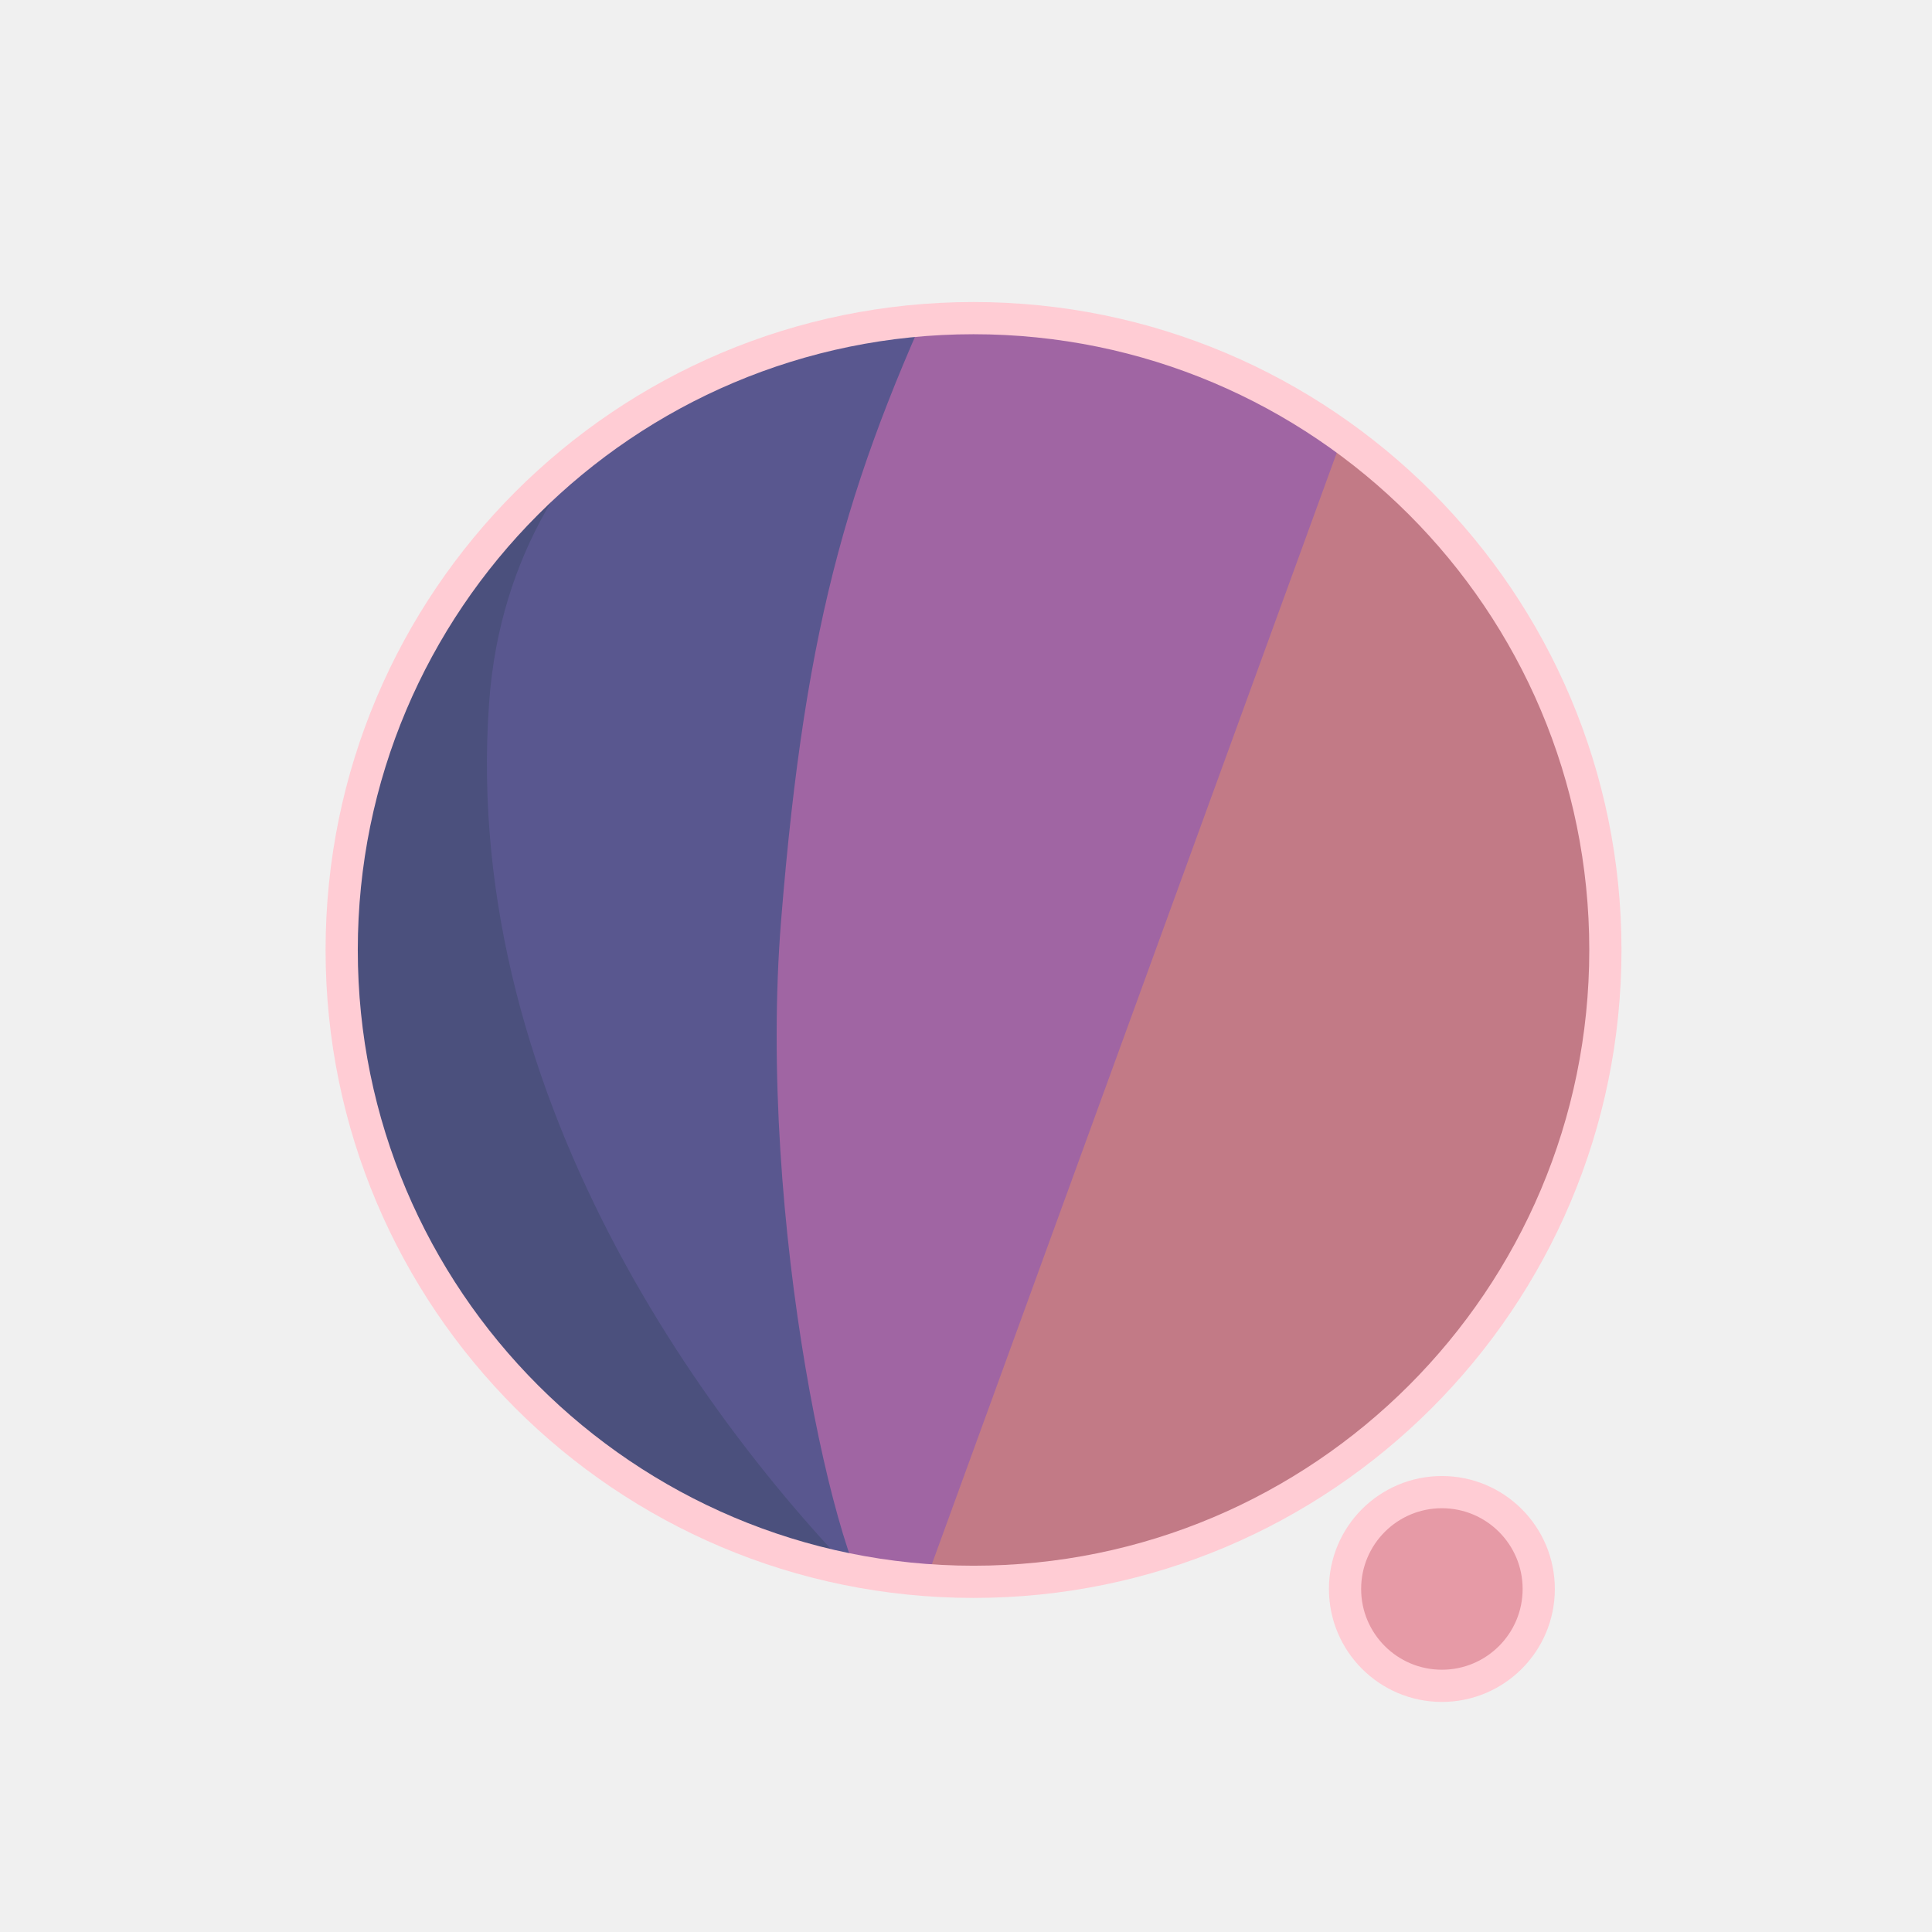
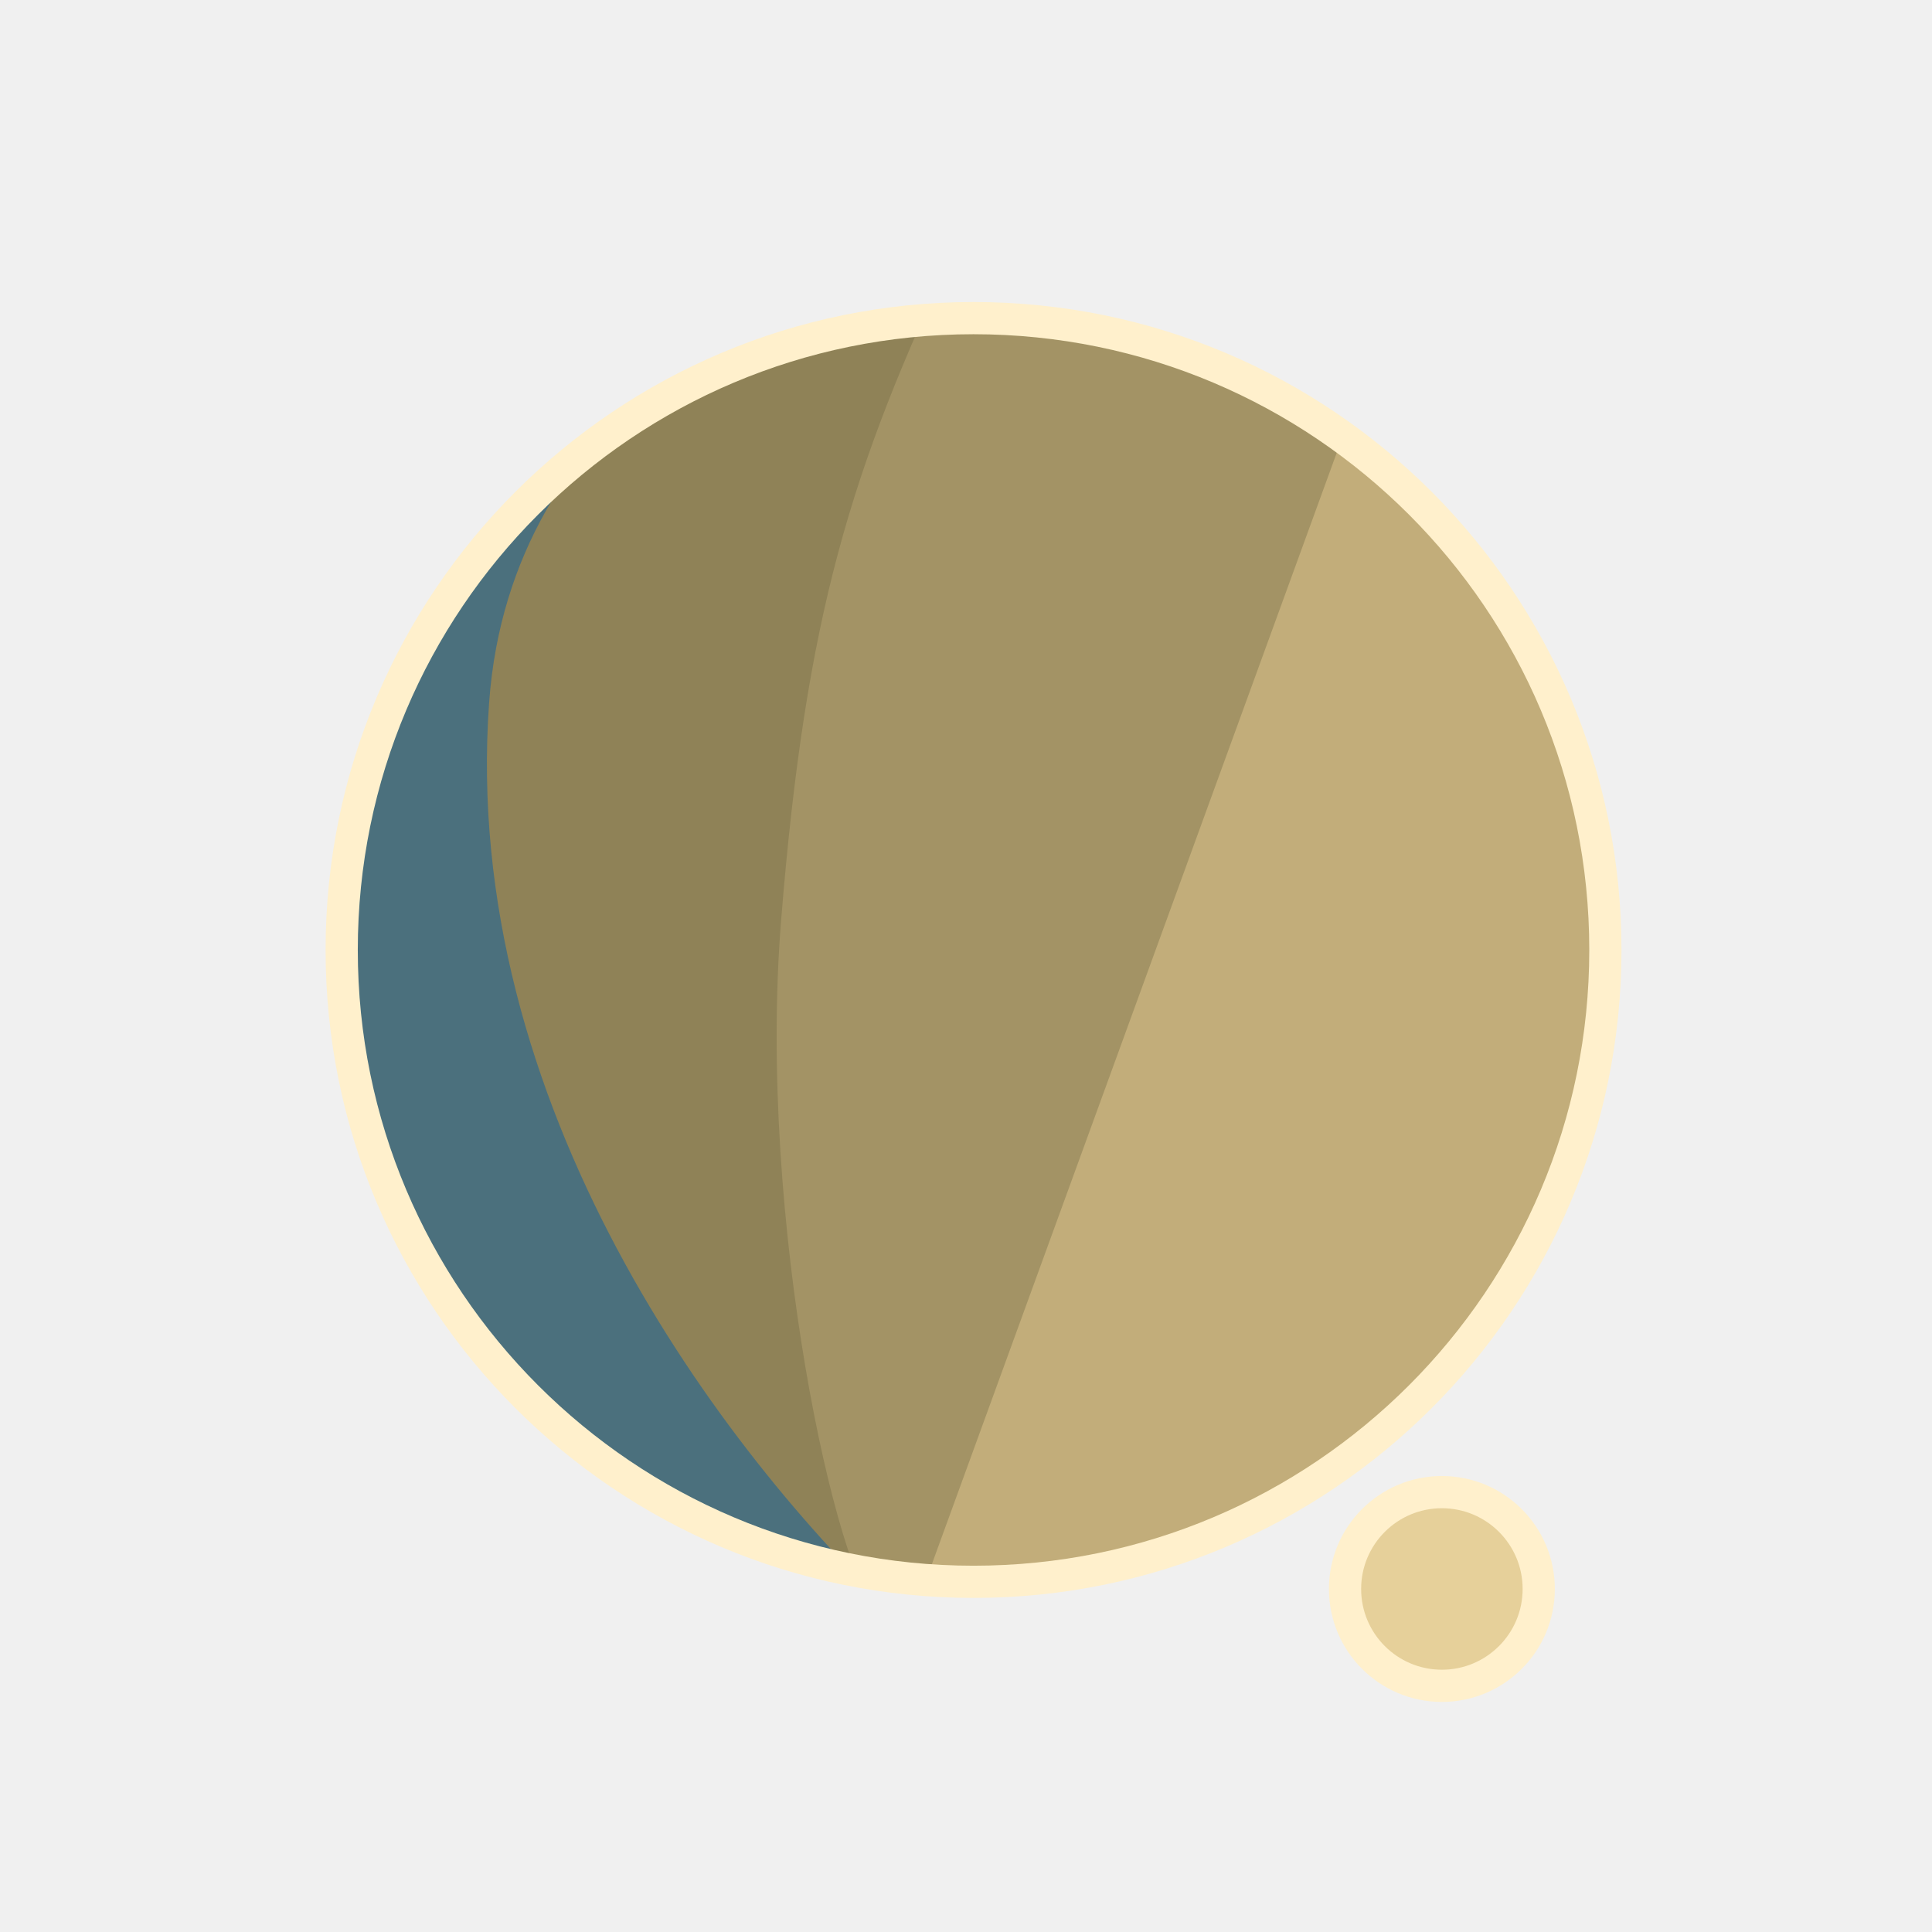
<svg xmlns="http://www.w3.org/2000/svg" width="300" height="300" viewBox="0 0 79.375 79.375" version="1.1" id="svg1">
  <defs id="defs1">
    <filter id="mask-powermask-path-effect5_inverse" style="color-interpolation-filters:sRGB" height="100" width="100" x="-50" y="-50">
      <feColorMatrix id="mask-powermask-path-effect5_primitive1" values="1" type="saturate" result="fbSourceGraphic" />
      <feColorMatrix id="mask-powermask-path-effect5_primitive2" values="-1 0 0 0 1 0 -1 0 0 1 0 0 -1 0 1 0 0 0 1 0 " in="fbSourceGraphic" />
    </filter>
    <clipPath clipPathUnits="userSpaceOnUse" id="clipPath1">
      <circle style="display:inline;fill:#000000;fill-opacity:1;stroke:none;stroke-width:0.214" id="circle3" cx="44.886" cy="38.249" r="22.842" />
    </clipPath>
    <clipPath clipPathUnits="userSpaceOnUse" id="clipPath3">
      <circle style="display:inline;opacity:1;fill:#000000;fill-opacity:1;stroke:none;stroke-width:2.646;stroke-dasharray:none;stroke-opacity:1" id="circle4" cx="39.235" cy="39.029" r="25.959" />
    </clipPath>
    <clipPath clipPathUnits="userSpaceOnUse" id="clipPath4">
      <circle style="display:inline;opacity:1;fill:#000000;fill-opacity:1;stroke:none;stroke-width:0.243" id="circle5" cx="39.997" cy="39.029" r="25.959" />
    </clipPath>
    <clipPath clipPathUnits="userSpaceOnUse" id="clipPath19">
      <g id="g20" style="display:inline">
        <circle style="display:inline;opacity:1;fill:#ffffff;fill-opacity:1;stroke:#000000;stroke-width:1.323;stroke-dasharray:none;stroke-opacity:1" id="circle20" cx="39.997" cy="39.029" r="25.959" />
        <path style="display:inline;fill:#ffffff;fill-opacity:1;stroke:none;stroke-width:1.323;stroke-linecap:round;stroke-linejoin:round;stroke-dasharray:none;stroke-opacity:1" d="M 40.972,71.749 65.107,9.074 51.262,8.513 29.654,71.374 Z" id="path20" />
      </g>
    </clipPath>
  </defs>
  <g id="layer1">
-     <circle style="display:inline;opacity:1;fill:#C27A86;fill-opacity:1;stroke:none;stroke-width:2.646;stroke-dasharray:none;stroke-opacity:1" id="path1" cx="39.997" cy="39.029" r="25.959" />
-     <circle style="display:inline;opacity:1;fill:#E69AA6;fill-opacity:1;stroke:#FFCCD4;stroke-width:1.323;stroke-linecap:round;stroke-linejoin:round;stroke-dasharray:none;stroke-opacity:1" id="path23" cx="59.239" cy="65.282" r="3.979" />
-     <path style="display:inline;opacity:1;fill:#A065A3;fill-opacity:1;stroke:none;stroke-width:2.646;stroke-linecap:round;stroke-linejoin:round;stroke-dasharray:none;stroke-opacity:1" d="M 14.114,8.183 56.981,12.942 37.387,66.729 7.337,66.366 Z" id="path4" clip-path="url(#clipPath4)" />
-     <path style="display:inline;opacity:1;fill:#59578F;fill-opacity:1;stroke:none;stroke-width:2.646;stroke-linecap:round;stroke-linejoin:round;stroke-dasharray:none;stroke-opacity:1" d="m 38.537,10.093 c -4.366,9.204 -6.195,15.177 -7.208,27.727 -0.992,12.295 2.307,27.137 4.048,28.492 L 8.159,69.099 11.655,10.117 Z" id="path8" clip-path="url(#clipPath3)" transform="translate(0.7619726)" />
-     <path style="display:inline;opacity:1;fill:#4B507D;fill-opacity:1;stroke:none;stroke-width:2.646;stroke-linecap:round;stroke-linejoin:round;stroke-dasharray:none;stroke-opacity:1" d="m 42.193,12.318 c -4.211,1.987 -14.039,6.189 -14.818,16.984 -1.049,14.531 8.417,27.086 14.901,33.188 l -22.177,3.33 -0.971,-51.47 z" id="path12" clip-path="url(#clipPath1)" transform="matrix(1.1365,0,0,1.1365,-11.01583,-4.44086)" />
+     <circle style="display:inline;opacity:1;fill:#C2AD7A;fill-opacity:1;stroke:none;stroke-width:2.646;stroke-dasharray:none;stroke-opacity:1" id="path1" cx="39.997" cy="39.029" r="25.959" />
+     <circle style="display:inline;opacity:1;fill:#E6D09A;fill-opacity:1;stroke:#FFF0CC;stroke-width:1.323;stroke-linecap:round;stroke-linejoin:round;stroke-dasharray:none;stroke-opacity:1" id="path23" cx="59.239" cy="65.282" r="3.979" />
+     <path style="display:inline;opacity:1;fill:#A39365;fill-opacity:1;stroke:none;stroke-width:2.646;stroke-linecap:round;stroke-linejoin:round;stroke-dasharray:none;stroke-opacity:1" d="M 14.114,8.183 56.981,12.942 37.387,66.729 7.337,66.366 Z" id="path4" clip-path="url(#clipPath4)" />
+     <path style="display:inline;opacity:1;fill:#8F8257;fill-opacity:1;stroke:none;stroke-width:2.646;stroke-linecap:round;stroke-linejoin:round;stroke-dasharray:none;stroke-opacity:1" d="m 38.537,10.093 c -4.366,9.204 -6.195,15.177 -7.208,27.727 -0.992,12.295 2.307,27.137 4.048,28.492 L 8.159,69.099 11.655,10.117 Z" id="path8" clip-path="url(#clipPath3)" transform="translate(0.7619726)" />
+     <path style="display:inline;opacity:1;fill:#4B707D;fill-opacity:1;stroke:none;stroke-width:2.646;stroke-linecap:round;stroke-linejoin:round;stroke-dasharray:none;stroke-opacity:1" d="m 42.193,12.318 c -4.211,1.987 -14.039,6.189 -14.818,16.984 -1.049,14.531 8.417,27.086 14.901,33.188 l -22.177,3.33 -0.971,-51.47 z" id="path12" clip-path="url(#clipPath1)" transform="matrix(1.1365,0,0,1.1365,-11.01583,-4.44086)" />
    <path style="display:inline;fill:none;stroke:#ffffff;stroke-width:5.292;stroke-linecap:round;stroke-linejoin:round;stroke-dasharray:none;stroke-opacity:1" d="M 56.155,14.893 37.161,67.307 c 0.345,-0.826 6.533,-17.661 9.644,-21.104 4.78,-5.292 13.008,-2.765 13.143,4.977 0.044,2.513 -1.431,15.998 -1.431,15.998" id="path2" clip-path="url(#clipPath19)" mask="none" />
-     <circle style="display:inline;opacity:1;fill:none;fill-opacity:0;stroke:#FFCCD4;stroke-width:1.323;stroke-dasharray:none;stroke-opacity:1" id="circle8" cx="39.997" cy="39.029" r="25.959" />
+     <circle style="display:inline;opacity:1;fill:none;fill-opacity:0;stroke:#FFF0CC;stroke-width:1.323;stroke-dasharray:none;stroke-opacity:1" id="circle8" cx="39.997" cy="39.029" r="25.959" />
  </g>
</svg>
